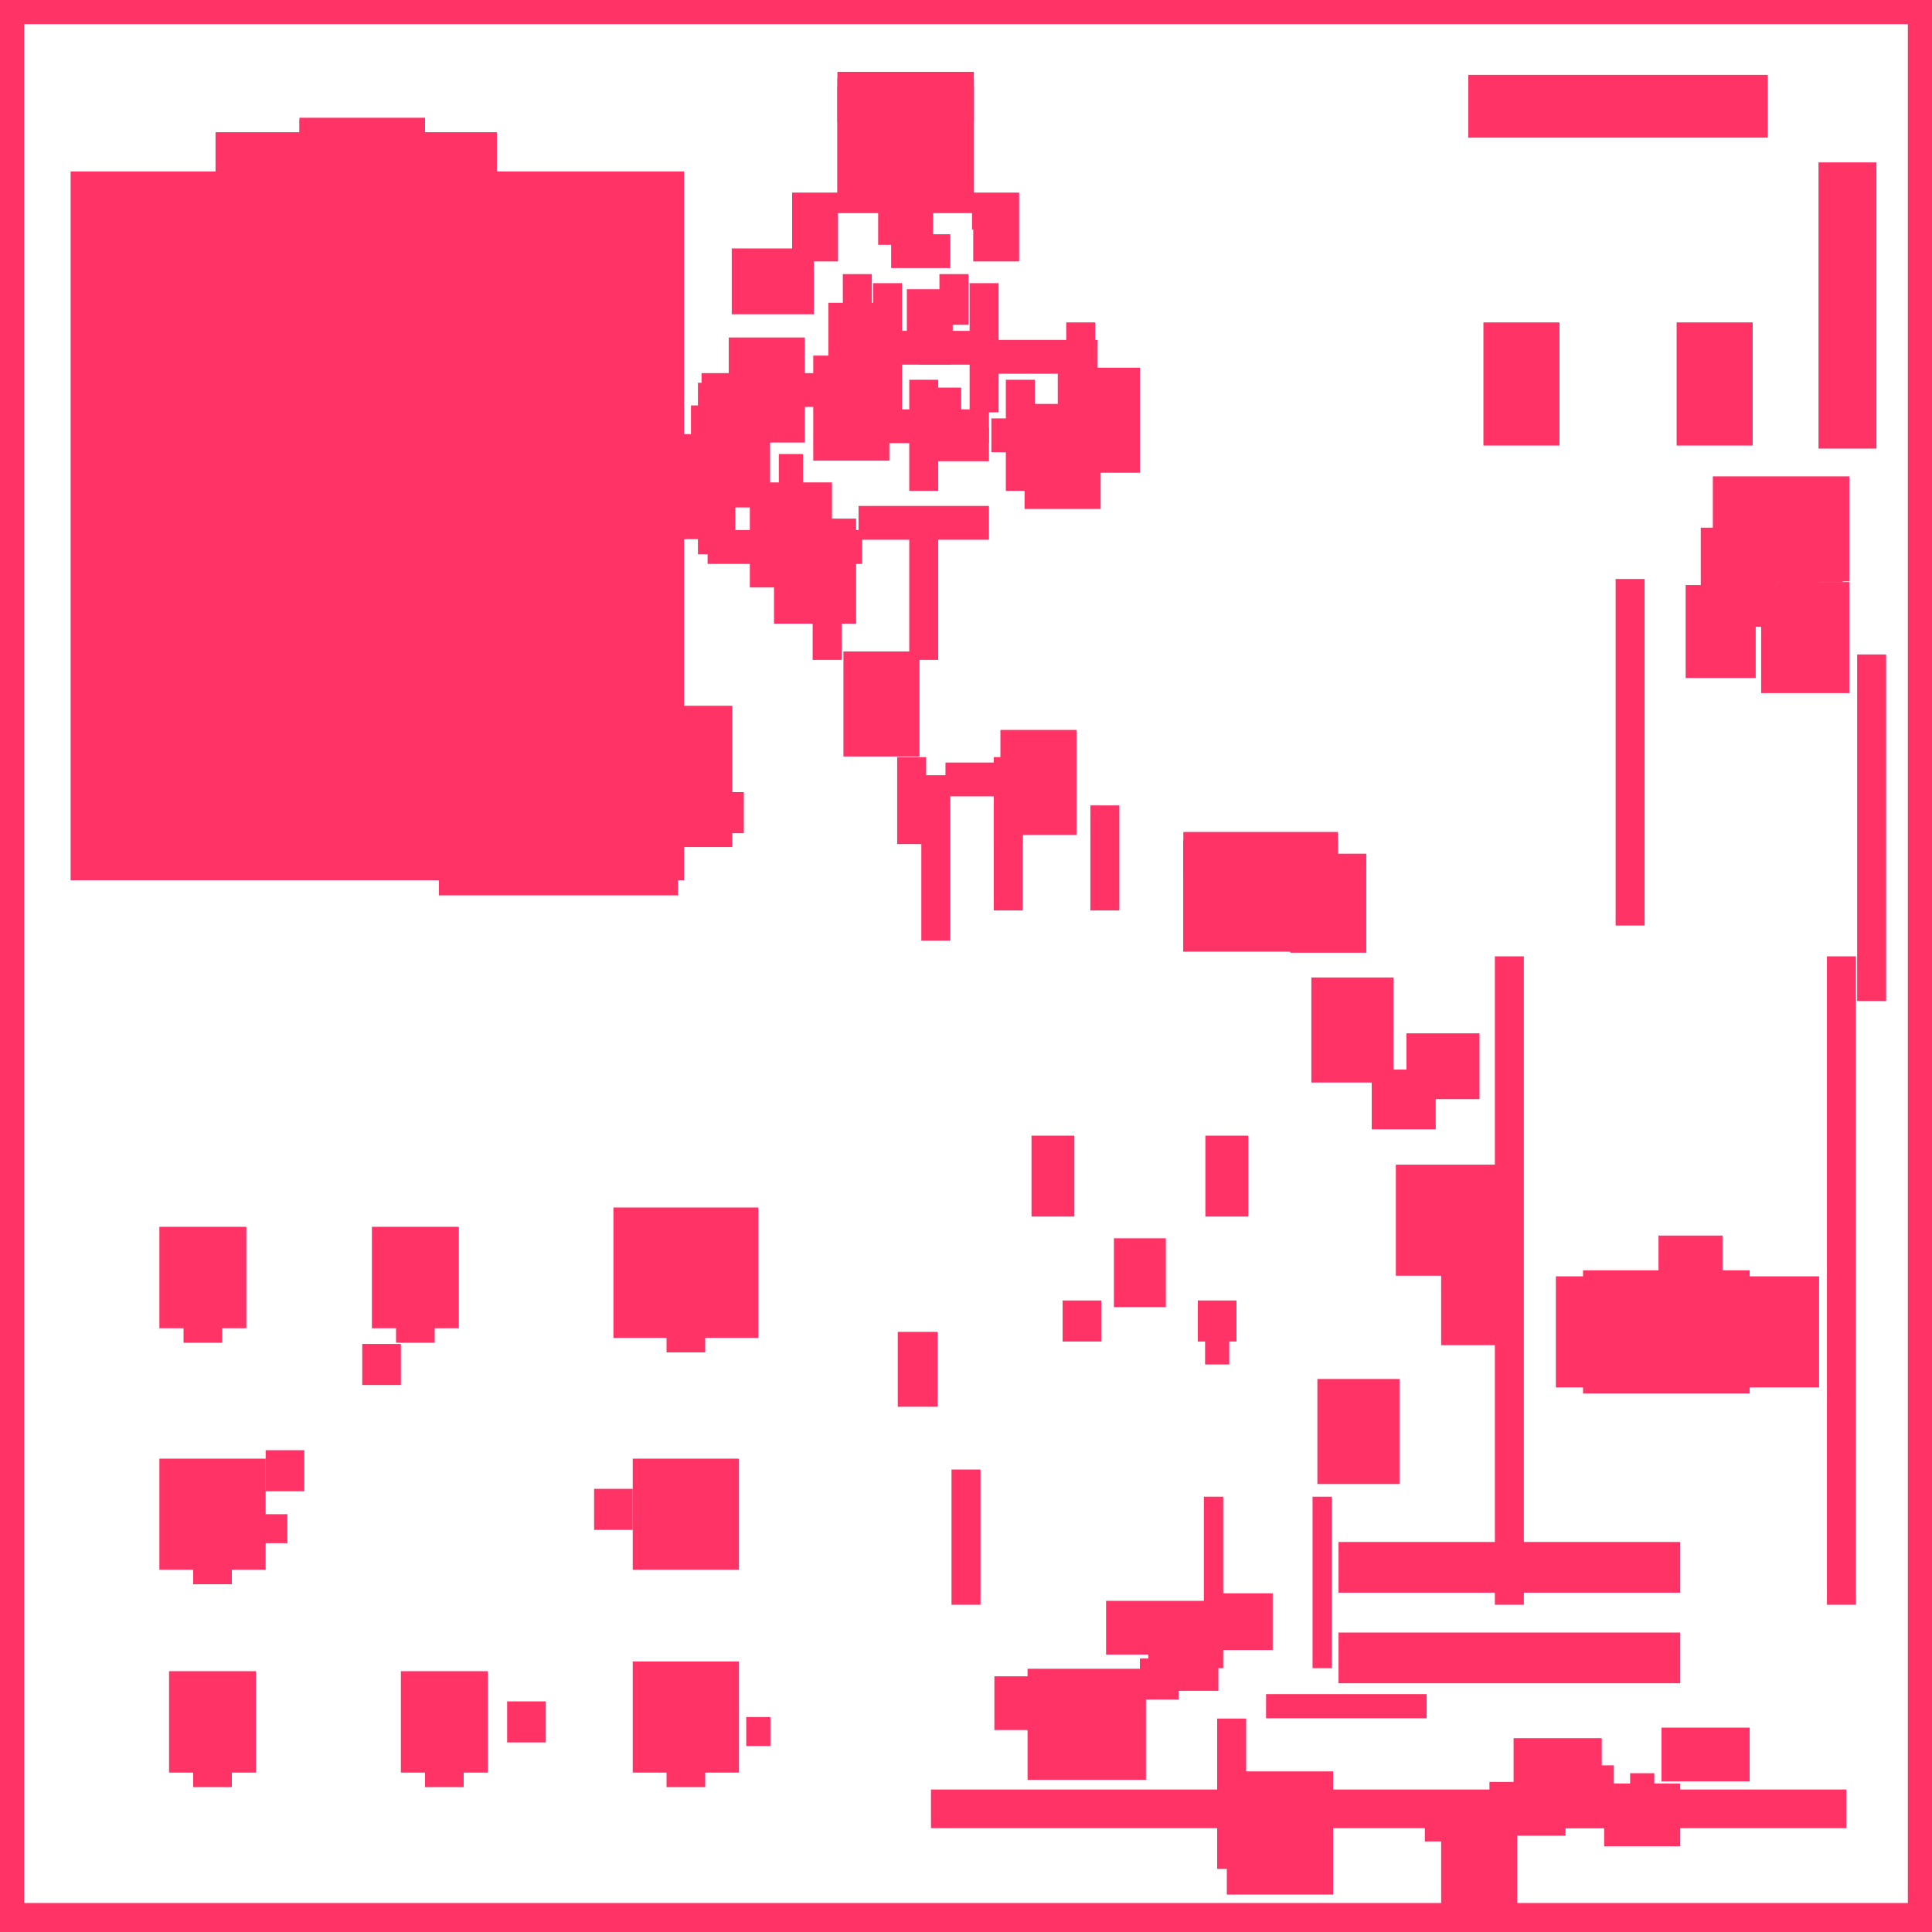
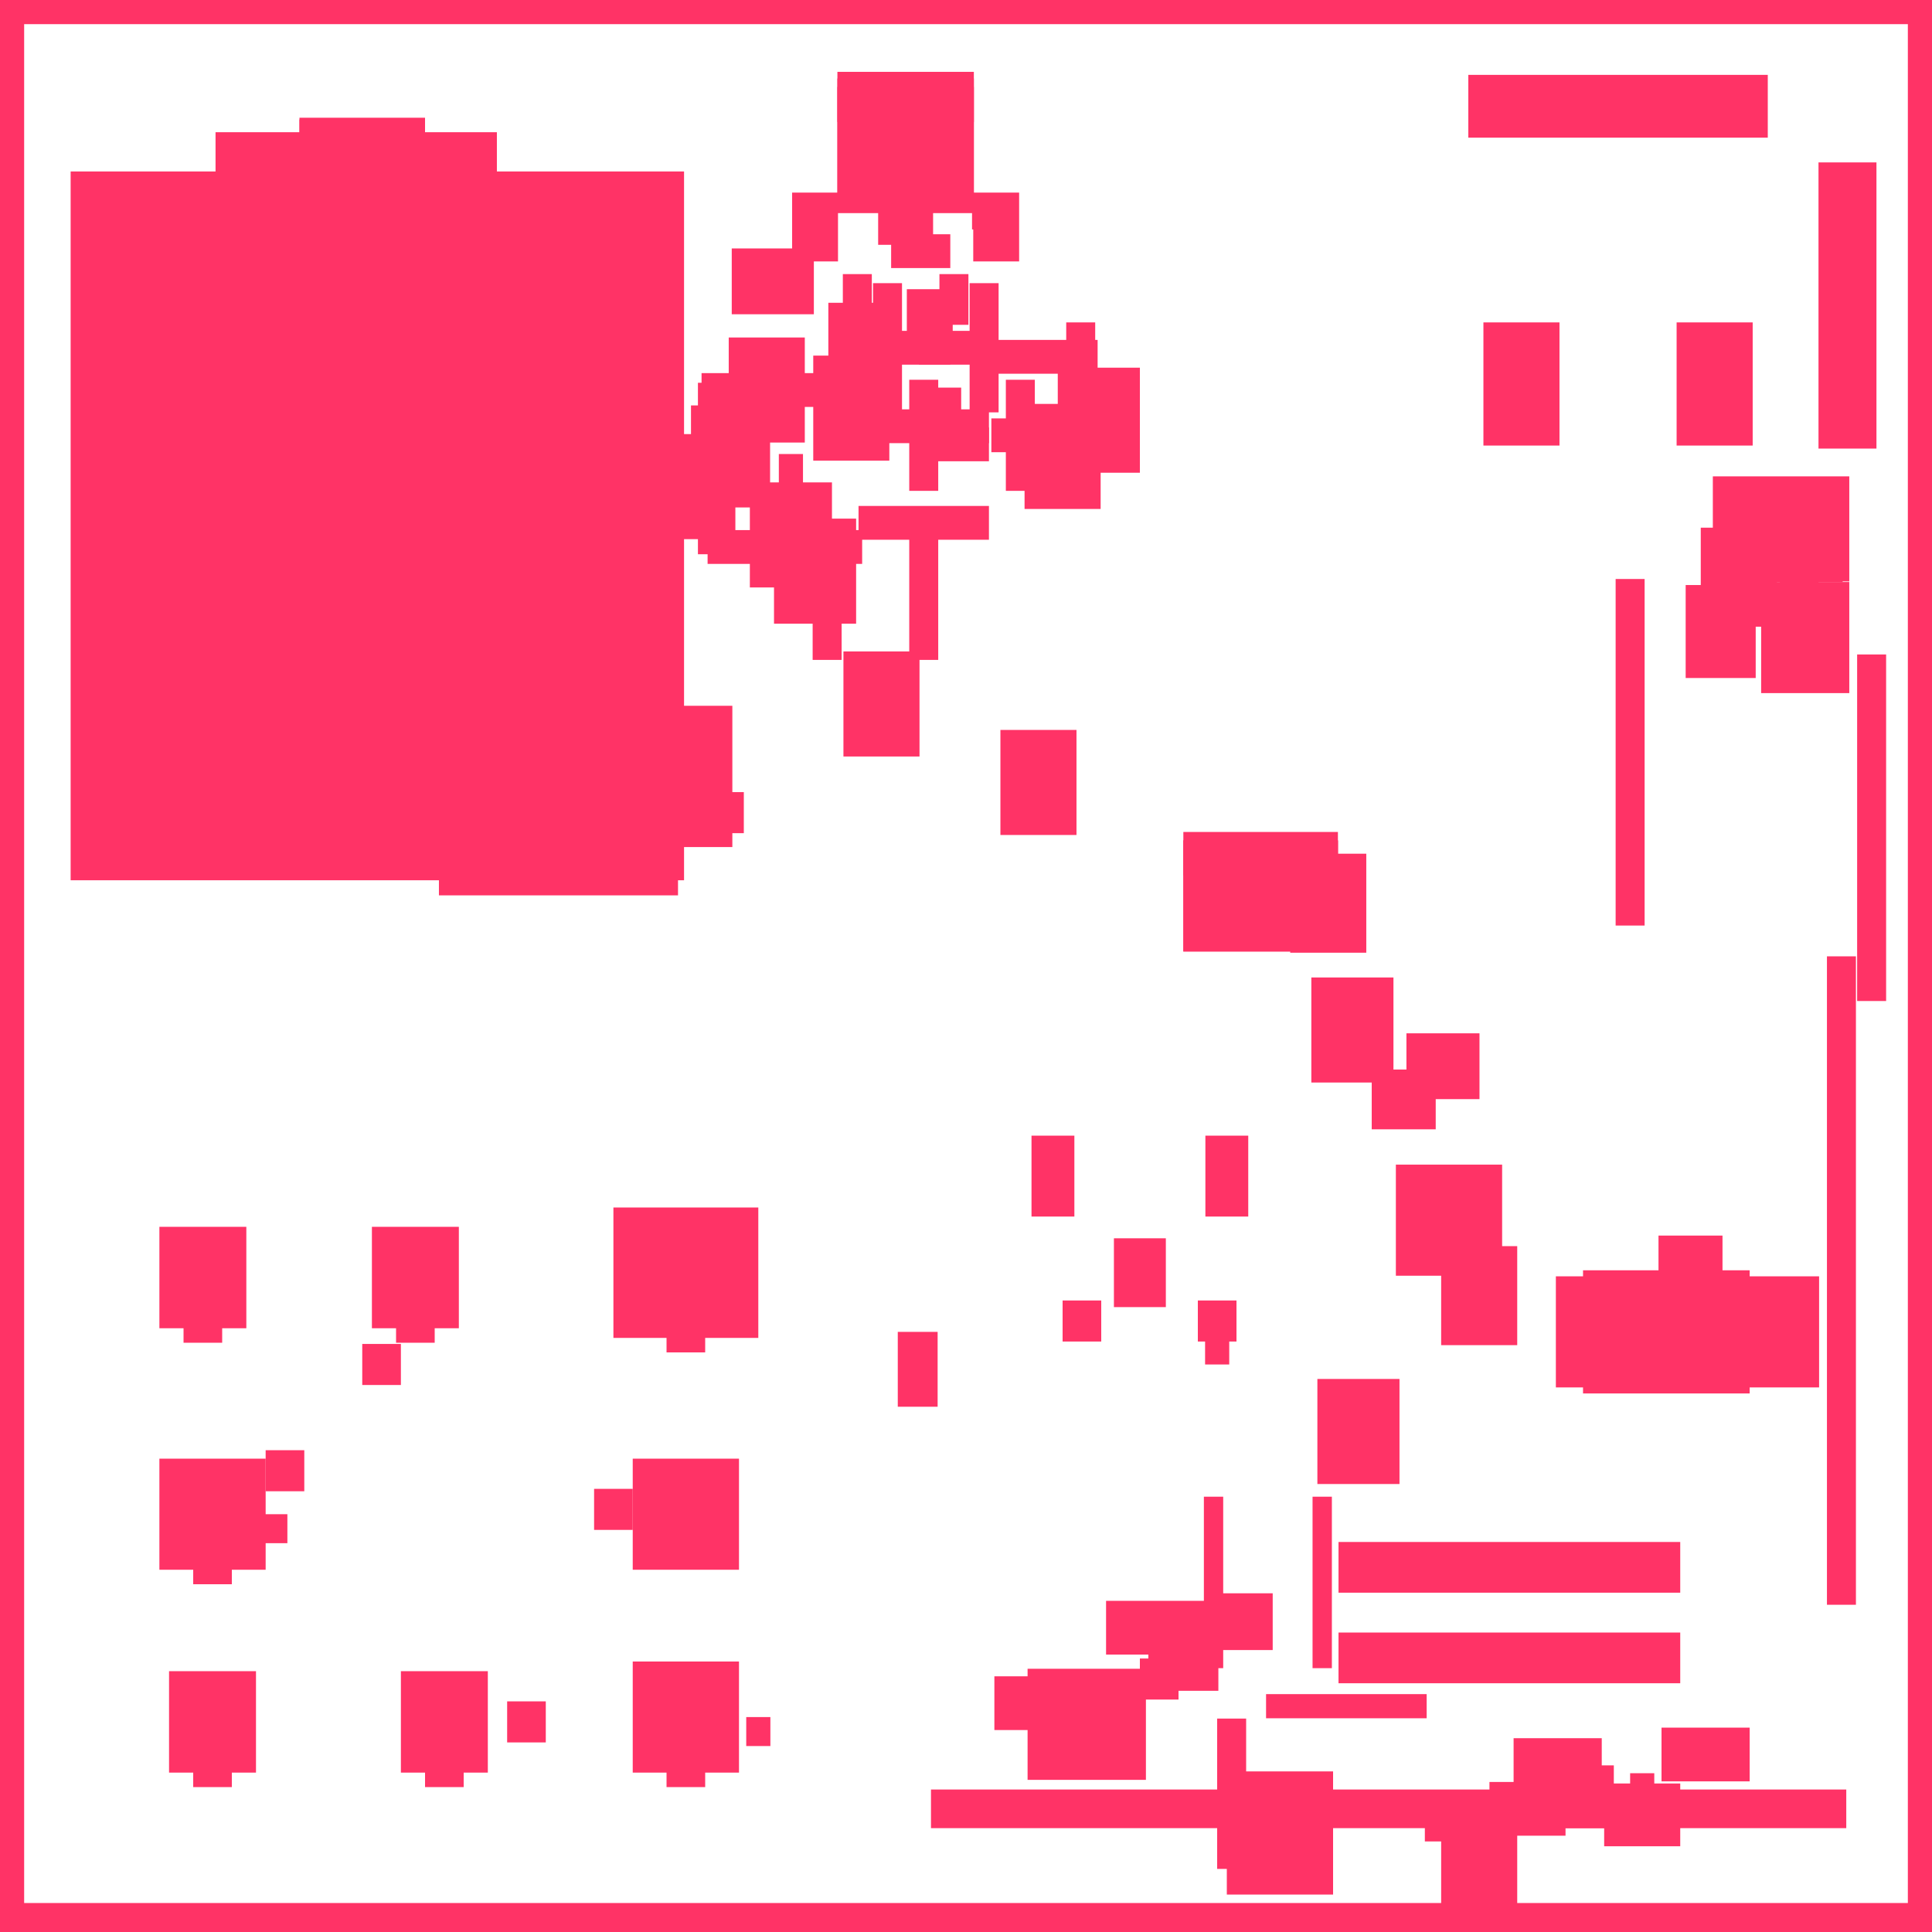
<svg xmlns="http://www.w3.org/2000/svg" viewBox="0 0 6400 6400" width="6400" height="6400">
  <rect data-id="protected-0000" x="3776" y="5494" width="128" height="136" fill="#ff3366" />
  <rect data-id="protected-0001" x="3520" y="4308" width="128" height="136" fill="#ff3366" />
  <rect data-id="protected-0002" x="3968" y="4308" width="128" height="136" fill="#ff3366" />
  <rect data-id="protected-0003" x="2336" y="2624" width="128" height="136" fill="#ff3366" />
  <rect data-id="protected-0004" x="3056" y="1284" width="128" height="136" fill="#ff3366" />
  <rect data-id="protected-0005" x="1968" y="4932" width="128" height="136" fill="#ff3366" />
  <rect data-id="protected-0006" x="1680" y="5636" width="128" height="136" fill="#ff3366" />
  <rect data-id="protected-0007" x="880" y="4804" width="128" height="136" fill="#ff3366" />
  <rect data-id="protected-0008" x="1200" y="4452" width="128" height="136" fill="#ff3366" />
  <rect data-id="protected-0009" x="5276" y="4444" width="128" height="136" fill="#ff3366" />
  <rect data-id="protected-0010" x="3920" y="2756" width="512" height="144" fill="#ff3366" />
  <rect data-id="protected-0011" x="4032" y="5693" width="96" height="498" fill="#ff3366" />
-   <rect data-id="protected-0012" x="3152" y="4868" width="96" height="448" fill="#ff3366" />
-   <rect data-id="protected-0013" x="6320" y="0" width="80" height="6400" fill="#ff3366" />
-   <rect data-id="protected-0014" x="0" y="0" width="6400" height="80" fill="#ff3366" />
-   <rect data-id="protected-0015" x="0" y="6304" width="6400" height="96" fill="#ff3366" />
-   <rect data-id="protected-0016" x="0" y="0" width="80" height="6400" fill="#ff3366" />
-   <rect data-id="protected-0017" x="3052" y="2568" width="96" height="548" fill="#ff3366" />
-   <rect data-id="protected-0018" x="1032" y="1418" width="96" height="648" fill="#ff3366" />
-   <rect data-id="protected-0019" x="2774" y="260" width="452" height="144" fill="#ff3366" />
-   <rect data-id="protected-0020" x="2324" y="1236" width="592" height="112" fill="#ff3366" />
-   <rect data-id="protected-0021" x="2344" y="1756" width="512" height="112" fill="#ff3366" />
-   <rect data-id="protected-0022" x="2312" y="1268" width="96" height="568" fill="#ff3366" />
-   <rect data-id="protected-0023" x="3532" y="1068" width="96" height="428" fill="#ff3366" />
-   <rect data-id="protected-0024" x="3284" y="1126" width="352" height="112" fill="#ff3366" />
-   <rect data-id="protected-0025" x="3284" y="1386" width="352" height="112" fill="#ff3366" />
-   <rect data-id="protected-0026" x="3612" y="2668" width="96" height="348" fill="#ff3366" />
-   <rect data-id="protected-0027" x="3292" y="2668" width="96" height="348" fill="#ff3366" />
-   <rect data-id="protected-0028" x="3132" y="2526" width="416" height="112" fill="#ff3366" />
-   <rect data-id="protected-0029" x="3292" y="2508" width="96" height="288" fill="#ff3366" />
-   <rect data-id="protected-0030" x="2972" y="2508" width="96" height="288" fill="#ff3366" />
-   <rect data-id="protected-0031" x="3012" y="1768" width="96" height="418" fill="#ff3366" />
-   <rect data-id="protected-0032" x="2692" y="1768" width="96" height="418" fill="#ff3366" />
-   <rect data-id="protected-0033" x="2844" y="1356" width="432" height="112" fill="#ff3366" />
-   <rect data-id="protected-0034" x="2844" y="1676" width="432" height="112" fill="#ff3366" />
-   <rect data-id="protected-0035" x="3332" y="1258" width="96" height="368" fill="#ff3366" />
-   <rect data-id="protected-0036" x="3012" y="1258" width="96" height="368" fill="#ff3366" />
-   <rect data-id="protected-0037" x="3044" y="1096" width="232" height="112" fill="#ff3366" />
-   <rect data-id="protected-0038" x="3044" y="1416" width="232" height="112" fill="#ff3366" />
-   <rect data-id="protected-0039" x="3212" y="938" width="96" height="428" fill="#ff3366" />
-   <rect data-id="protected-0040" x="2892" y="938" width="96" height="428" fill="#ff3366" />
-   <rect data-id="protected-0041" x="2952" y="776" width="196" height="112" fill="#ff3366" />
-   <rect data-id="protected-0042" x="2952" y="1096" width="196" height="112" fill="#ff3366" />
-   <rect data-id="protected-0043" x="3112" y="908" width="96" height="168" fill="#ff3366" />
-   <rect data-id="protected-0044" x="2792" y="908" width="96" height="168" fill="#ff3366" />
-   <rect data-id="protected-0045" x="6052" y="3168" width="96" height="2148" fill="#ff3366" />
-   <rect data-id="protected-0046" x="4952" y="3168" width="96" height="2148" fill="#ff3366" />
-   <rect data-id="protected-0047" x="6152" y="2168" width="96" height="1148" fill="#ff3366" />
-   <rect data-id="protected-0048" x="5352" y="1918" width="96" height="1148" fill="#ff3366" />
-   <rect data-id="protected-0049" x="992" y="390" width="416" height="144" fill="#ff3366" />
-   <rect data-id="protected-0050" x="3920" y="2784" width="512" height="368" fill="#ff3366" />
-   <rect data-id="protected-0051" x="4024" y="5278" width="192" height="188" fill="#ff3366" />
-   <rect data-id="protected-0052" x="5014" y="5758" width="292" height="228" fill="#ff3366" />
-   <rect data-id="protected-0053" x="3804" y="5423" width="232" height="178" fill="#ff3366" />
-   <rect data-id="protected-0054" x="3424" y="5538" width="352" height="348" fill="#ff3366" />
-   <rect data-id="protected-0055" x="3084" y="5928" width="3032" height="128" fill="#ff3366" />
-   <rect data-id="protected-0056" x="3664" y="5303" width="332" height="178" fill="#ff3366" />
-   <rect data-id="protected-0057" x="4774" y="5988" width="252" height="368" fill="#ff3366" />
-   <rect data-id="protected-0058" x="4934" y="5903" width="252" height="178" fill="#ff3366" />
-   <rect data-id="protected-0059" x="5134" y="5848" width="212" height="208" fill="#ff3366" />
-   <rect data-id="protected-0060" x="3294" y="5553" width="252" height="178" fill="#ff3366" />
-   <rect data-id="protected-0061" x="5314" y="5908" width="252" height="208" fill="#ff3366" />
-   <rect data-id="protected-0062" x="5504" y="5723" width="292" height="178" fill="#ff3366" />
-   <rect data-id="protected-0063" x="4064" y="5868" width="352" height="408" fill="#ff3366" />
-   <rect data-id="protected-0064" x="3993" y="3762" width="142" height="268" fill="#ff3366" />
-   <rect data-id="protected-0065" x="3417" y="3762" width="142" height="268" fill="#ff3366" />
-   <rect data-id="protected-0066" x="3690" y="4102" width="172" height="228" fill="#ff3366" />
-   <rect data-id="protected-0067" x="1129" y="1073" width="182" height="198" fill="#ff3366" />
-   <rect data-id="protected-0068" x="1609" y="2093" width="182" height="198" fill="#ff3366" />
-   <rect data-id="protected-0069" x="1784" y="1348" width="232" height="288" fill="#ff3366" />
-   <rect data-id="protected-0070" x="504" y="968" width="232" height="288" fill="#ff3366" />
-   <rect data-id="protected-0071" x="1349" y="1503" width="242" height="298" fill="#ff3366" />
-   <rect data-id="protected-0072" x="234" y="568" width="2032" height="2348" fill="#ff3366" />
-   <rect data-id="protected-0073" x="1674" y="2338" width="752" height="468" fill="#ff3366" />
-   <rect data-id="protected-0074" x="714" y="438" width="932" height="748" fill="#ff3366" />
-   <rect data-id="protected-0075" x="864" y="1298" width="1132" height="948" fill="#ff3366" />
-   <rect data-id="protected-0076" x="854" y="698" width="212" height="948" fill="#ff3366" />
-   <rect data-id="protected-0077" x="1374" y="638" width="192" height="868" fill="#ff3366" />
-   <rect data-id="protected-0078" x="619" y="2198" width="202" height="188" fill="#ff3366" />
-   <rect data-id="protected-0079" x="1614" y="2158" width="292" height="268" fill="#ff3366" />
-   <rect data-id="protected-0080" x="1454" y="2538" width="792" height="168" fill="#ff3366" />
-   <rect data-id="protected-0081" x="1454" y="2798" width="792" height="168" fill="#ff3366" />
-   <rect data-id="protected-0082" x="1074" y="1978" width="292" height="268" fill="#ff3366" />
-   <rect data-id="protected-0083" x="1364" y="1168" width="272" height="248" fill="#ff3366" />
-   <rect data-id="protected-0084" x="949" y="1893" width="182" height="198" fill="#ff3366" />
-   <rect data-id="protected-0085" x="2774" y="238" width="452" height="468" fill="#ff3366" />
-   <rect data-id="protected-0086" x="2744" y="1003" width="192" height="218" fill="#ff3366" />
-   <rect data-id="protected-0087" x="3224" y="638" width="152" height="228" fill="#ff3366" />
-   <rect data-id="protected-0088" x="3004" y="958" width="152" height="228" fill="#ff3366" />
-   <rect data-id="protected-0089" x="2624" y="638" width="152" height="228" fill="#ff3366" />
-   <rect data-id="protected-0090" x="3314" y="2418" width="252" height="348" fill="#ff3366" />
-   <rect data-id="protected-0091" x="2794" y="2158" width="252" height="348" fill="#ff3366" />
-   <rect data-id="protected-0092" x="3504" y="1218" width="272" height="348" fill="#ff3366" />
-   <rect data-id="protected-0093" x="2564" y="1718" width="272" height="348" fill="#ff3366" />
-   <rect data-id="protected-0094" x="2909" y="613" width="182" height="198" fill="#ff3366" />
-   <rect data-id="protected-0095" x="2164" y="1438" width="272" height="348" fill="#ff3366" />
-   <rect data-id="protected-0096" x="2289" y="1343" width="262" height="338" fill="#ff3366" />
-   <rect data-id="protected-0097" x="2694" y="1178" width="252" height="348" fill="#ff3366" />
-   <rect data-id="protected-0098" x="3394" y="1338" width="252" height="348" fill="#ff3366" />
-   <rect data-id="protected-0099" x="2484" y="1598" width="272" height="348" fill="#ff3366" />
-   <rect data-id="protected-0100" x="2424" y="823" width="272" height="218" fill="#ff3366" />
-   <rect data-id="protected-0101" x="2414" y="1118" width="252" height="348" fill="#ff3366" />
-   <rect data-id="protected-0102" x="2974" y="4412" width="132" height="248" fill="#ff3366" />
-   <rect data-id="protected-0103" x="4659" y="3423" width="242" height="218" fill="#ff3366" />
-   <rect data-id="protected-0104" x="4344" y="3238" width="272" height="348" fill="#ff3366" />
-   <rect data-id="protected-0105" x="5584" y="1938" width="232" height="308" fill="#ff3366" />
-   <rect data-id="protected-0106" x="5834" y="1928" width="292" height="368" fill="#ff3366" />
-   <rect data-id="protected-0107" x="5634" y="1748" width="252" height="328" fill="#ff3366" />
-   <rect data-id="protected-0108" x="5674" y="1578" width="452" height="348" fill="#ff3366" />
-   <rect data-id="protected-0109" x="5554" y="1068" width="252" height="408" fill="#ff3366" />
-   <rect data-id="protected-0110" x="4914" y="1068" width="252" height="408" fill="#ff3366" />
-   <rect data-id="protected-0111" x="6024" y="538" width="192" height="948" fill="#ff3366" />
-   <rect data-id="protected-0112" x="4434" y="5108" width="1132" height="168" fill="#ff3366" />
-   <rect data-id="protected-0113" x="4434" y="5408" width="1132" height="168" fill="#ff3366" />
-   <rect data-id="protected-0114" x="4544" y="3543" width="212" height="198" fill="#ff3366" />
-   <rect data-id="protected-0115" x="4624" y="3858" width="352" height="368" fill="#ff3366" />
-   <rect data-id="protected-0116" x="4364" y="4568" width="272" height="348" fill="#ff3366" />
-   <rect data-id="protected-0117" x="4274" y="2828" width="252" height="328" fill="#ff3366" />
-   <rect data-id="protected-0118" x="4774" y="4128" width="252" height="328" fill="#ff3366" />
-   <rect data-id="protected-0119" x="4864" y="248" width="992" height="208" fill="#ff3366" />
-   <rect data-id="protected-0120" x="5494" y="4093" width="212" height="198" fill="#ff3366" />
-   <rect data-id="protected-0121" x="5254" y="4273" width="212" height="198" fill="#ff3366" />
-   <rect data-id="protected-0122" x="5714" y="4273" width="212" height="198" fill="#ff3366" />
-   <rect data-id="protected-0123" x="5244" y="4208" width="552" height="408" fill="#ff3366" />
-   <rect data-id="protected-0124" x="5774" y="4228" width="252" height="368" fill="#ff3366" />
-   <rect data-id="protected-0125" x="5154" y="4228" width="252" height="368" fill="#ff3366" />
-   <rect data-id="protected-0126" x="992" y="396" width="416" height="432" fill="#ff3366" />
-   <rect data-id="protected-0127" x="4348" y="4958" width="64" height="568" fill="#ff3366" />
-   <rect data-id="protected-0128" x="3988" y="4958" width="64" height="568" fill="#ff3366" />
-   <rect data-id="protected-0129" x="4194" y="5612" width="532" height="80" fill="#ff3366" />
-   <rect data-id="protected-0130" x="2096" y="4832" width="352" height="368" fill="#ff3366" />
-   <rect data-id="protected-0131" x="3920" y="2784" width="512" height="368" fill="#ff3366" />
-   <rect data-id="protected-0132" x="3700" y="4117" width="152" height="198" fill="#ff3366" />
-   <rect data-id="protected-0133" x="3404" y="5528" width="392" height="368" fill="#ff3366" />
-   <rect data-id="protected-0134" x="2032" y="4000" width="480" height="432" fill="#ff3366" />
-   <rect data-id="protected-0135" x="560" y="5536" width="288" height="336" fill="#ff3366" />
-   <rect data-id="protected-0136" x="528" y="4832" width="352" height="368" fill="#ff3366" />
-   <rect data-id="protected-0137" x="2096" y="5504" width="352" height="368" fill="#ff3366" />
-   <rect data-id="protected-0138" x="2774" y="288" width="452" height="368" fill="#ff3366" />
-   <rect data-id="protected-0139" x="528" y="4064" width="288" height="336" fill="#ff3366" />
-   <rect data-id="protected-0140" x="1232" y="4064" width="288" height="336" fill="#ff3366" />
-   <rect data-id="protected-0141" x="1328" y="5536" width="288" height="336" fill="#ff3366" />
-   <rect data-id="protected-0142" x="5816" y="1656" width="288" height="272" fill="#ff3366" />
-   <rect data-id="protected-0143" x="1004" y="438" width="392" height="348" fill="#ff3366" />
-   <rect data-id="protected-0144" x="4720" y="6004" width="80" height="96" fill="#ff3366" />
-   <rect data-id="protected-0145" x="5400" y="5874" width="80" height="96" fill="#ff3366" />
-   <rect data-id="protected-0146" x="3992" y="4424" width="80" height="96" fill="#ff3366" />
-   <rect data-id="protected-0147" x="1880" y="2244" width="80" height="96" fill="#ff3366" />
-   <rect data-id="protected-0148" x="840" y="2444" width="80" height="96" fill="#ff3366" />
-   <rect data-id="protected-0149" x="3220" y="664" width="80" height="96" fill="#ff3366" />
-   <rect data-id="protected-0150" x="2580" y="1504" width="80" height="96" fill="#ff3366" />
-   <rect data-id="protected-0151" x="872" y="5016" width="80" height="96" fill="#ff3366" />
-   <rect data-id="protected-0152" x="2472" y="5688" width="80" height="96" fill="#ff3366" />
-   <rect data-id="protected-0153" x="4660" y="3594" width="80" height="96" fill="#ff3366" />
-   <rect data-id="protected-0154" x="2208" y="4336" width="128" height="144" fill="#ff3366" />
-   <rect data-id="protected-0155" x="640" y="5776" width="128" height="144" fill="#ff3366" />
-   <rect data-id="protected-0156" x="640" y="5104" width="128" height="144" fill="#ff3366" />
-   <rect data-id="protected-0157" x="2208" y="5776" width="128" height="144" fill="#ff3366" />
-   <rect data-id="protected-0158" x="608" y="4304" width="128" height="144" fill="#ff3366" />
-   <rect data-id="protected-0159" x="1312" y="4304" width="128" height="144" fill="#ff3366" />
-   <rect data-id="protected-0160" x="1408" y="5776" width="128" height="144" fill="#ff3366" />
-   <rect data-id="protected-0161" x="5896" y="1788" width="128" height="144" fill="#ff3366" />
+   <rect data-id="protected-0012" x="6320" y="0" width="80" height="6400" fill="#ff3366" />
+   <rect data-id="protected-0013" x="0" y="0" width="6400" height="80" fill="#ff3366" />
+   <rect data-id="protected-0014" x="0" y="6304" width="6400" height="96" fill="#ff3366" />
+   <rect data-id="protected-0015" x="0" y="0" width="80" height="6400" fill="#ff3366" />
+   <rect data-id="protected-0016" x="1032" y="1418" width="96" height="648" fill="#ff3366" />
+   <rect data-id="protected-0017" x="2774" y="260" width="452" height="144" fill="#ff3366" />
+   <rect data-id="protected-0018" x="2324" y="1236" width="592" height="112" fill="#ff3366" />
+   <rect data-id="protected-0019" x="2344" y="1756" width="512" height="112" fill="#ff3366" />
+   <rect data-id="protected-0020" x="2312" y="1268" width="96" height="568" fill="#ff3366" />
+   <rect data-id="protected-0021" x="3532" y="1068" width="96" height="428" fill="#ff3366" />
+   <rect data-id="protected-0022" x="3284" y="1126" width="352" height="112" fill="#ff3366" />
+   <rect data-id="protected-0023" x="3284" y="1386" width="352" height="112" fill="#ff3366" />
+   <rect data-id="protected-0024" x="3012" y="1768" width="96" height="418" fill="#ff3366" />
+   <rect data-id="protected-0025" x="2692" y="1768" width="96" height="418" fill="#ff3366" />
+   <rect data-id="protected-0026" x="2844" y="1356" width="432" height="112" fill="#ff3366" />
+   <rect data-id="protected-0027" x="2844" y="1676" width="432" height="112" fill="#ff3366" />
+   <rect data-id="protected-0028" x="3332" y="1258" width="96" height="368" fill="#ff3366" />
+   <rect data-id="protected-0029" x="3012" y="1258" width="96" height="368" fill="#ff3366" />
+   <rect data-id="protected-0030" x="3044" y="1096" width="232" height="112" fill="#ff3366" />
+   <rect data-id="protected-0031" x="3044" y="1416" width="232" height="112" fill="#ff3366" />
+   <rect data-id="protected-0032" x="3212" y="938" width="96" height="428" fill="#ff3366" />
+   <rect data-id="protected-0033" x="2892" y="938" width="96" height="428" fill="#ff3366" />
+   <rect data-id="protected-0034" x="2952" y="776" width="196" height="112" fill="#ff3366" />
+   <rect data-id="protected-0035" x="2952" y="1096" width="196" height="112" fill="#ff3366" />
+   <rect data-id="protected-0036" x="3112" y="908" width="96" height="168" fill="#ff3366" />
+   <rect data-id="protected-0037" x="2792" y="908" width="96" height="168" fill="#ff3366" />
+   <rect data-id="protected-0038" x="6052" y="3168" width="96" height="2148" fill="#ff3366" />
+   <rect data-id="protected-0039" x="6152" y="2168" width="96" height="1148" fill="#ff3366" />
+   <rect data-id="protected-0040" x="5352" y="1918" width="96" height="1148" fill="#ff3366" />
+   <rect data-id="protected-0041" x="992" y="390" width="416" height="144" fill="#ff3366" />
+   <rect data-id="protected-0042" x="3920" y="2784" width="512" height="368" fill="#ff3366" />
+   <rect data-id="protected-0043" x="4024" y="5278" width="192" height="188" fill="#ff3366" />
+   <rect data-id="protected-0044" x="5014" y="5758" width="292" height="228" fill="#ff3366" />
+   <rect data-id="protected-0045" x="3804" y="5423" width="232" height="178" fill="#ff3366" />
+   <rect data-id="protected-0046" x="3424" y="5538" width="352" height="348" fill="#ff3366" />
+   <rect data-id="protected-0047" x="3084" y="5928" width="3032" height="128" fill="#ff3366" />
+   <rect data-id="protected-0048" x="3664" y="5303" width="332" height="178" fill="#ff3366" />
+   <rect data-id="protected-0049" x="4774" y="5988" width="252" height="368" fill="#ff3366" />
+   <rect data-id="protected-0050" x="4934" y="5903" width="252" height="178" fill="#ff3366" />
+   <rect data-id="protected-0051" x="5134" y="5848" width="212" height="208" fill="#ff3366" />
+   <rect data-id="protected-0052" x="3294" y="5553" width="252" height="178" fill="#ff3366" />
+   <rect data-id="protected-0053" x="5314" y="5908" width="252" height="208" fill="#ff3366" />
+   <rect data-id="protected-0054" x="5504" y="5723" width="292" height="178" fill="#ff3366" />
+   <rect data-id="protected-0055" x="4064" y="5868" width="352" height="408" fill="#ff3366" />
+   <rect data-id="protected-0056" x="3993" y="3762" width="142" height="268" fill="#ff3366" />
+   <rect data-id="protected-0057" x="3417" y="3762" width="142" height="268" fill="#ff3366" />
+   <rect data-id="protected-0058" x="3690" y="4102" width="172" height="228" fill="#ff3366" />
+   <rect data-id="protected-0059" x="1129" y="1073" width="182" height="198" fill="#ff3366" />
+   <rect data-id="protected-0060" x="1609" y="2093" width="182" height="198" fill="#ff3366" />
+   <rect data-id="protected-0061" x="1784" y="1348" width="232" height="288" fill="#ff3366" />
+   <rect data-id="protected-0062" x="504" y="968" width="232" height="288" fill="#ff3366" />
+   <rect data-id="protected-0063" x="1349" y="1503" width="242" height="298" fill="#ff3366" />
+   <rect data-id="protected-0064" x="234" y="568" width="2032" height="2348" fill="#ff3366" />
+   <rect data-id="protected-0065" x="1674" y="2338" width="752" height="468" fill="#ff3366" />
+   <rect data-id="protected-0066" x="714" y="438" width="932" height="748" fill="#ff3366" />
+   <rect data-id="protected-0067" x="864" y="1298" width="1132" height="948" fill="#ff3366" />
+   <rect data-id="protected-0068" x="854" y="698" width="212" height="948" fill="#ff3366" />
+   <rect data-id="protected-0069" x="1374" y="638" width="192" height="868" fill="#ff3366" />
+   <rect data-id="protected-0070" x="619" y="2198" width="202" height="188" fill="#ff3366" />
+   <rect data-id="protected-0071" x="1614" y="2158" width="292" height="268" fill="#ff3366" />
+   <rect data-id="protected-0072" x="1454" y="2538" width="792" height="168" fill="#ff3366" />
+   <rect data-id="protected-0073" x="1454" y="2798" width="792" height="168" fill="#ff3366" />
+   <rect data-id="protected-0074" x="1074" y="1978" width="292" height="268" fill="#ff3366" />
+   <rect data-id="protected-0075" x="1364" y="1168" width="272" height="248" fill="#ff3366" />
+   <rect data-id="protected-0076" x="949" y="1893" width="182" height="198" fill="#ff3366" />
+   <rect data-id="protected-0077" x="2774" y="238" width="452" height="468" fill="#ff3366" />
+   <rect data-id="protected-0078" x="2744" y="1003" width="192" height="218" fill="#ff3366" />
+   <rect data-id="protected-0079" x="3224" y="638" width="152" height="228" fill="#ff3366" />
+   <rect data-id="protected-0080" x="3004" y="958" width="152" height="228" fill="#ff3366" />
+   <rect data-id="protected-0081" x="2624" y="638" width="152" height="228" fill="#ff3366" />
+   <rect data-id="protected-0082" x="3314" y="2418" width="252" height="348" fill="#ff3366" />
+   <rect data-id="protected-0083" x="2794" y="2158" width="252" height="348" fill="#ff3366" />
+   <rect data-id="protected-0084" x="3504" y="1218" width="272" height="348" fill="#ff3366" />
+   <rect data-id="protected-0085" x="2564" y="1718" width="272" height="348" fill="#ff3366" />
+   <rect data-id="protected-0086" x="2909" y="613" width="182" height="198" fill="#ff3366" />
+   <rect data-id="protected-0087" x="2164" y="1438" width="272" height="348" fill="#ff3366" />
+   <rect data-id="protected-0088" x="2289" y="1343" width="262" height="338" fill="#ff3366" />
+   <rect data-id="protected-0089" x="2694" y="1178" width="252" height="348" fill="#ff3366" />
+   <rect data-id="protected-0090" x="3394" y="1338" width="252" height="348" fill="#ff3366" />
+   <rect data-id="protected-0091" x="2484" y="1598" width="272" height="348" fill="#ff3366" />
+   <rect data-id="protected-0092" x="2424" y="823" width="272" height="218" fill="#ff3366" />
+   <rect data-id="protected-0093" x="2414" y="1118" width="252" height="348" fill="#ff3366" />
+   <rect data-id="protected-0094" x="2974" y="4412" width="132" height="248" fill="#ff3366" />
+   <rect data-id="protected-0095" x="4659" y="3423" width="242" height="218" fill="#ff3366" />
+   <rect data-id="protected-0096" x="4344" y="3238" width="272" height="348" fill="#ff3366" />
+   <rect data-id="protected-0097" x="5584" y="1938" width="232" height="308" fill="#ff3366" />
+   <rect data-id="protected-0098" x="5834" y="1928" width="292" height="368" fill="#ff3366" />
+   <rect data-id="protected-0099" x="5634" y="1748" width="252" height="328" fill="#ff3366" />
+   <rect data-id="protected-0100" x="5674" y="1578" width="452" height="348" fill="#ff3366" />
+   <rect data-id="protected-0101" x="5554" y="1068" width="252" height="408" fill="#ff3366" />
+   <rect data-id="protected-0102" x="4914" y="1068" width="252" height="408" fill="#ff3366" />
+   <rect data-id="protected-0103" x="6024" y="538" width="192" height="948" fill="#ff3366" />
+   <rect data-id="protected-0104" x="4434" y="5108" width="1132" height="168" fill="#ff3366" />
+   <rect data-id="protected-0105" x="4434" y="5408" width="1132" height="168" fill="#ff3366" />
+   <rect data-id="protected-0106" x="4544" y="3543" width="212" height="198" fill="#ff3366" />
+   <rect data-id="protected-0107" x="4624" y="3858" width="352" height="368" fill="#ff3366" />
+   <rect data-id="protected-0108" x="4364" y="4568" width="272" height="348" fill="#ff3366" />
+   <rect data-id="protected-0109" x="4274" y="2828" width="252" height="328" fill="#ff3366" />
+   <rect data-id="protected-0110" x="4774" y="4128" width="252" height="328" fill="#ff3366" />
+   <rect data-id="protected-0111" x="4864" y="248" width="992" height="208" fill="#ff3366" />
+   <rect data-id="protected-0112" x="5494" y="4093" width="212" height="198" fill="#ff3366" />
+   <rect data-id="protected-0113" x="5254" y="4273" width="212" height="198" fill="#ff3366" />
+   <rect data-id="protected-0114" x="5714" y="4273" width="212" height="198" fill="#ff3366" />
+   <rect data-id="protected-0115" x="5244" y="4208" width="552" height="408" fill="#ff3366" />
+   <rect data-id="protected-0116" x="5774" y="4228" width="252" height="368" fill="#ff3366" />
+   <rect data-id="protected-0117" x="5154" y="4228" width="252" height="368" fill="#ff3366" />
+   <rect data-id="protected-0118" x="992" y="396" width="416" height="432" fill="#ff3366" />
+   <rect data-id="protected-0119" x="4348" y="4958" width="64" height="568" fill="#ff3366" />
+   <rect data-id="protected-0120" x="3988" y="4958" width="64" height="568" fill="#ff3366" />
+   <rect data-id="protected-0121" x="4194" y="5612" width="532" height="80" fill="#ff3366" />
+   <rect data-id="protected-0122" x="2096" y="4832" width="352" height="368" fill="#ff3366" />
+   <rect data-id="protected-0123" x="3920" y="2784" width="512" height="368" fill="#ff3366" />
+   <rect data-id="protected-0124" x="3700" y="4117" width="152" height="198" fill="#ff3366" />
+   <rect data-id="protected-0125" x="3404" y="5528" width="392" height="368" fill="#ff3366" />
+   <rect data-id="protected-0126" x="2032" y="4000" width="480" height="432" fill="#ff3366" />
+   <rect data-id="protected-0127" x="560" y="5536" width="288" height="336" fill="#ff3366" />
+   <rect data-id="protected-0128" x="528" y="4832" width="352" height="368" fill="#ff3366" />
+   <rect data-id="protected-0129" x="2096" y="5504" width="352" height="368" fill="#ff3366" />
+   <rect data-id="protected-0130" x="2774" y="288" width="452" height="368" fill="#ff3366" />
+   <rect data-id="protected-0131" x="528" y="4064" width="288" height="336" fill="#ff3366" />
+   <rect data-id="protected-0132" x="1232" y="4064" width="288" height="336" fill="#ff3366" />
+   <rect data-id="protected-0133" x="1328" y="5536" width="288" height="336" fill="#ff3366" />
+   <rect data-id="protected-0134" x="5816" y="1656" width="288" height="272" fill="#ff3366" />
+   <rect data-id="protected-0135" x="1004" y="438" width="392" height="348" fill="#ff3366" />
+   <rect data-id="protected-0136" x="4720" y="6004" width="80" height="96" fill="#ff3366" />
+   <rect data-id="protected-0137" x="5400" y="5874" width="80" height="96" fill="#ff3366" />
+   <rect data-id="protected-0138" x="3992" y="4424" width="80" height="96" fill="#ff3366" />
+   <rect data-id="protected-0139" x="1880" y="2244" width="80" height="96" fill="#ff3366" />
+   <rect data-id="protected-0140" x="840" y="2444" width="80" height="96" fill="#ff3366" />
+   <rect data-id="protected-0141" x="3220" y="664" width="80" height="96" fill="#ff3366" />
+   <rect data-id="protected-0142" x="2580" y="1504" width="80" height="96" fill="#ff3366" />
+   <rect data-id="protected-0143" x="872" y="5016" width="80" height="96" fill="#ff3366" />
+   <rect data-id="protected-0144" x="2472" y="5688" width="80" height="96" fill="#ff3366" />
+   <rect data-id="protected-0145" x="4660" y="3594" width="80" height="96" fill="#ff3366" />
+   <rect data-id="protected-0146" x="2208" y="4336" width="128" height="144" fill="#ff3366" />
+   <rect data-id="protected-0147" x="640" y="5776" width="128" height="144" fill="#ff3366" />
+   <rect data-id="protected-0148" x="640" y="5104" width="128" height="144" fill="#ff3366" />
+   <rect data-id="protected-0149" x="2208" y="5776" width="128" height="144" fill="#ff3366" />
+   <rect data-id="protected-0150" x="608" y="4304" width="128" height="144" fill="#ff3366" />
+   <rect data-id="protected-0151" x="1312" y="4304" width="128" height="144" fill="#ff3366" />
+   <rect data-id="protected-0152" x="1408" y="5776" width="128" height="144" fill="#ff3366" />
+   <rect data-id="protected-0153" x="5896" y="1788" width="128" height="144" fill="#ff3366" />
</svg>
